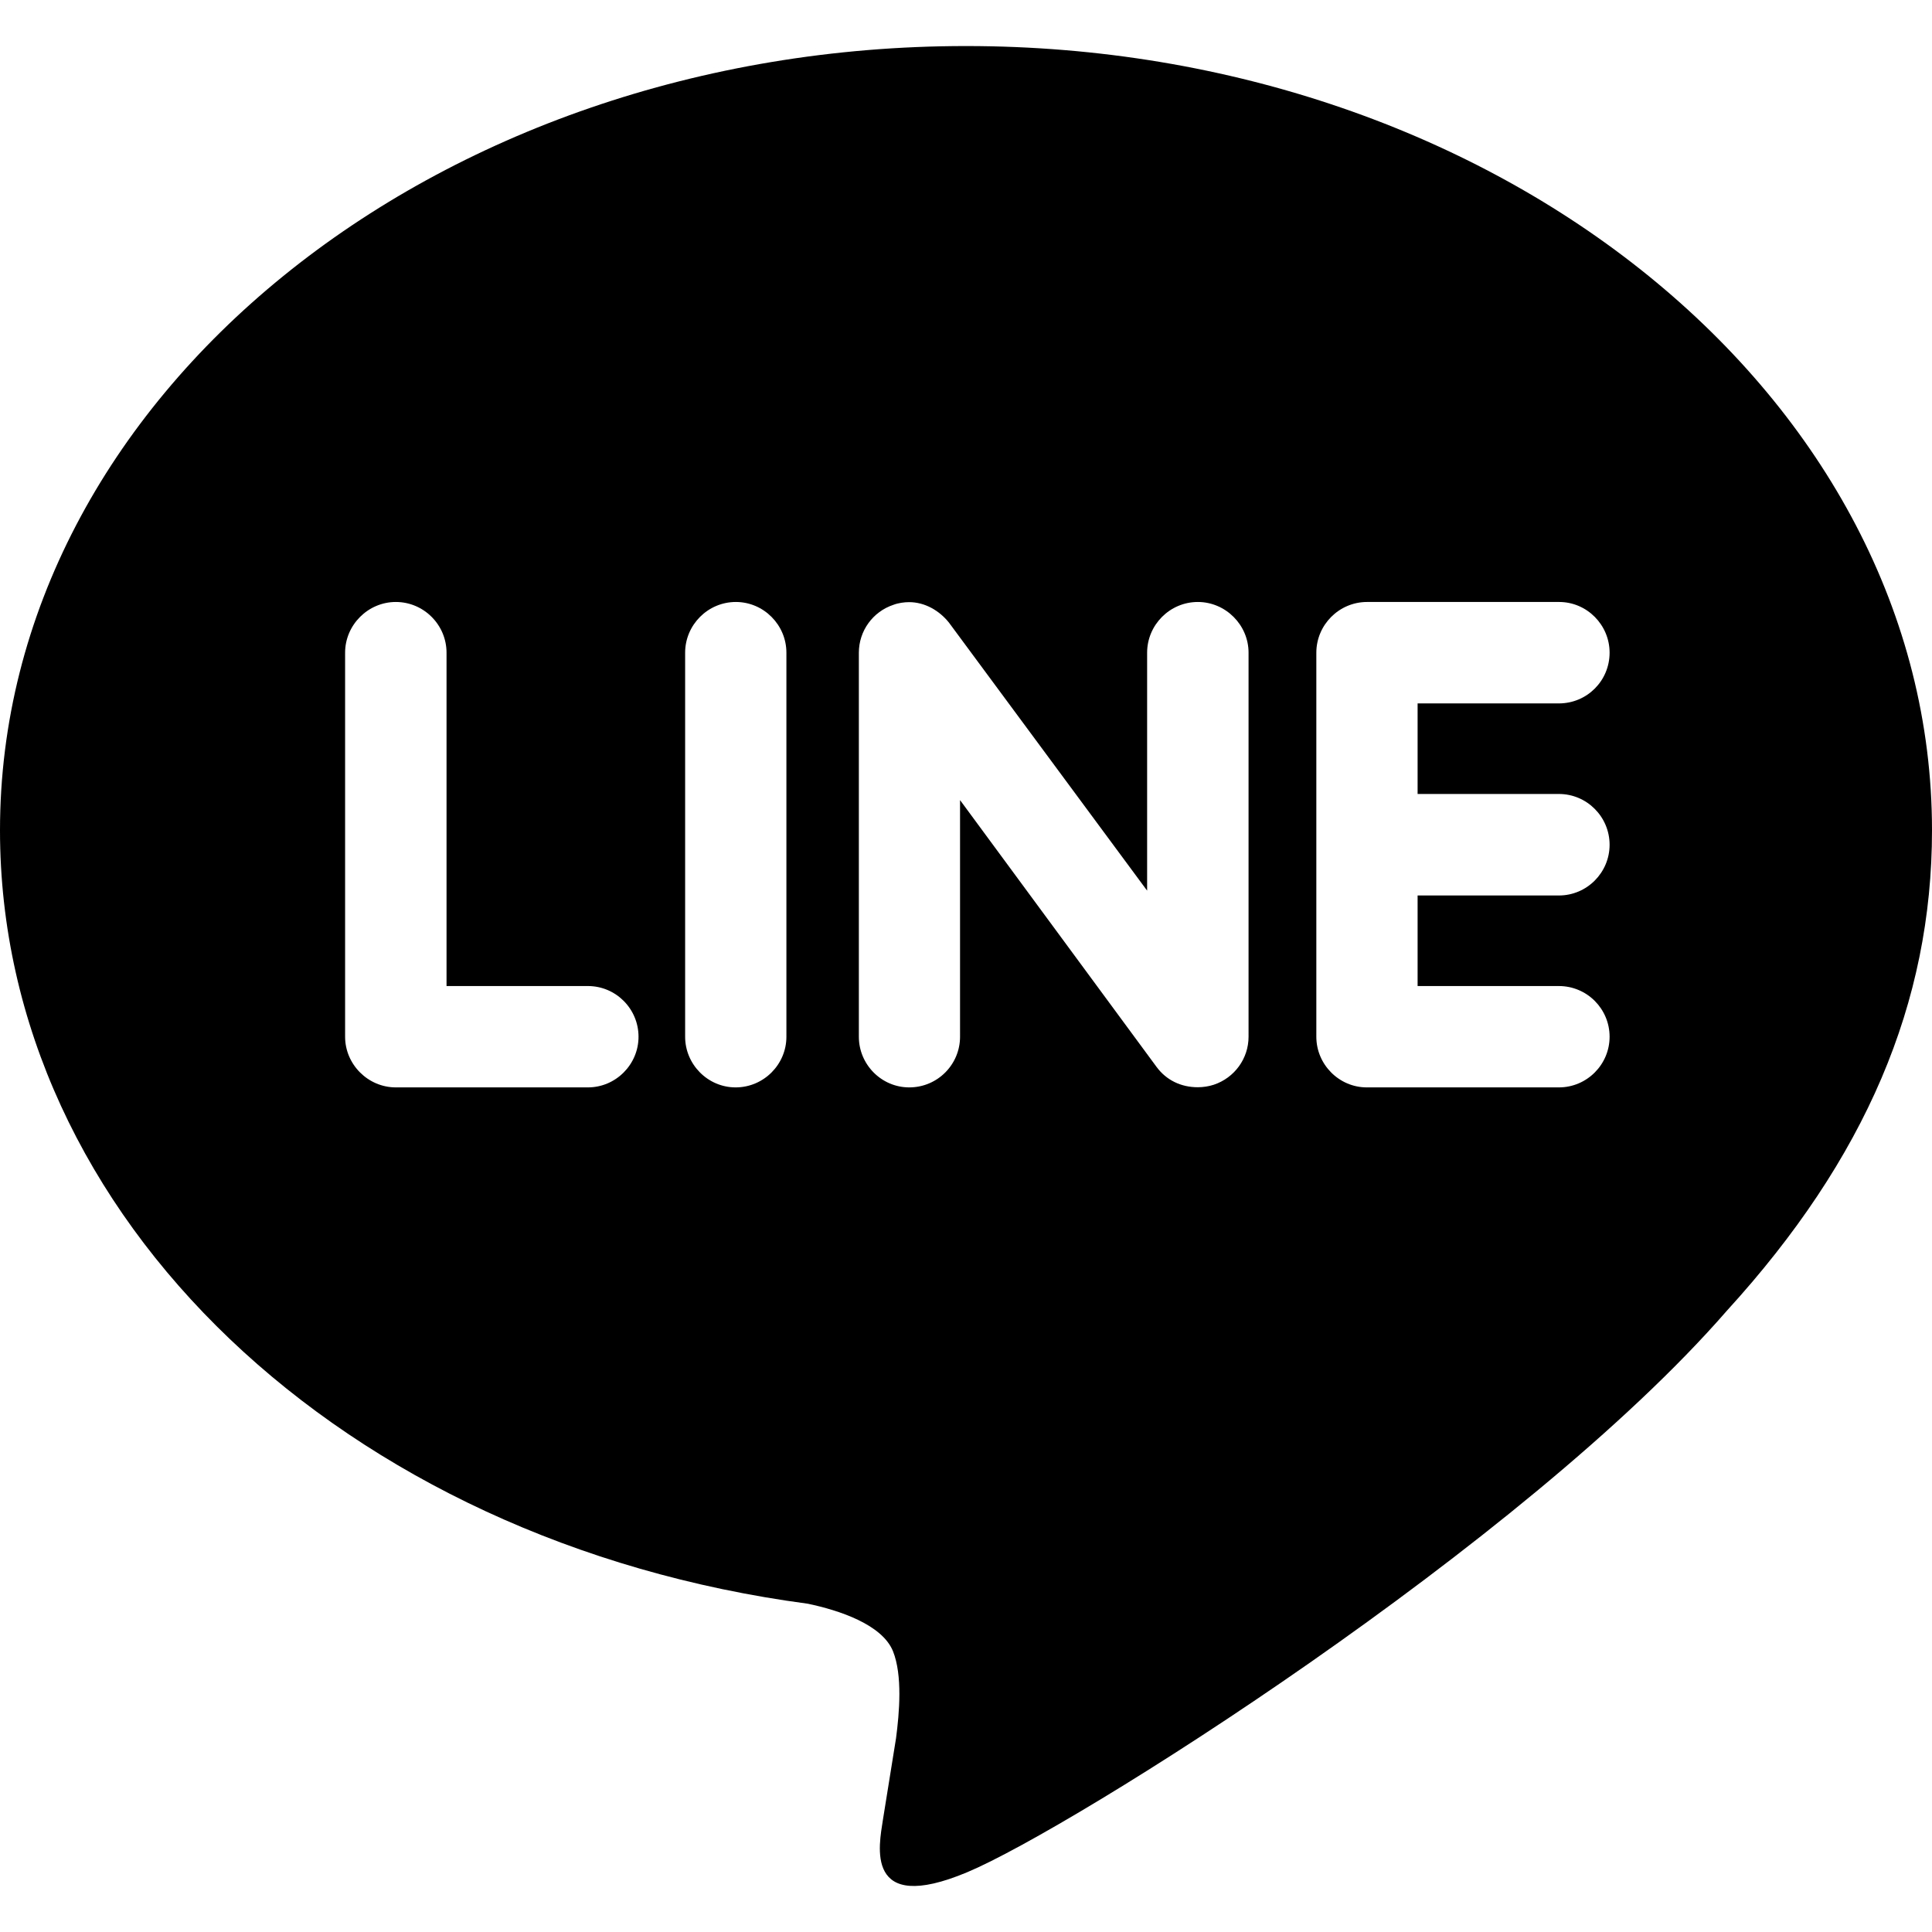
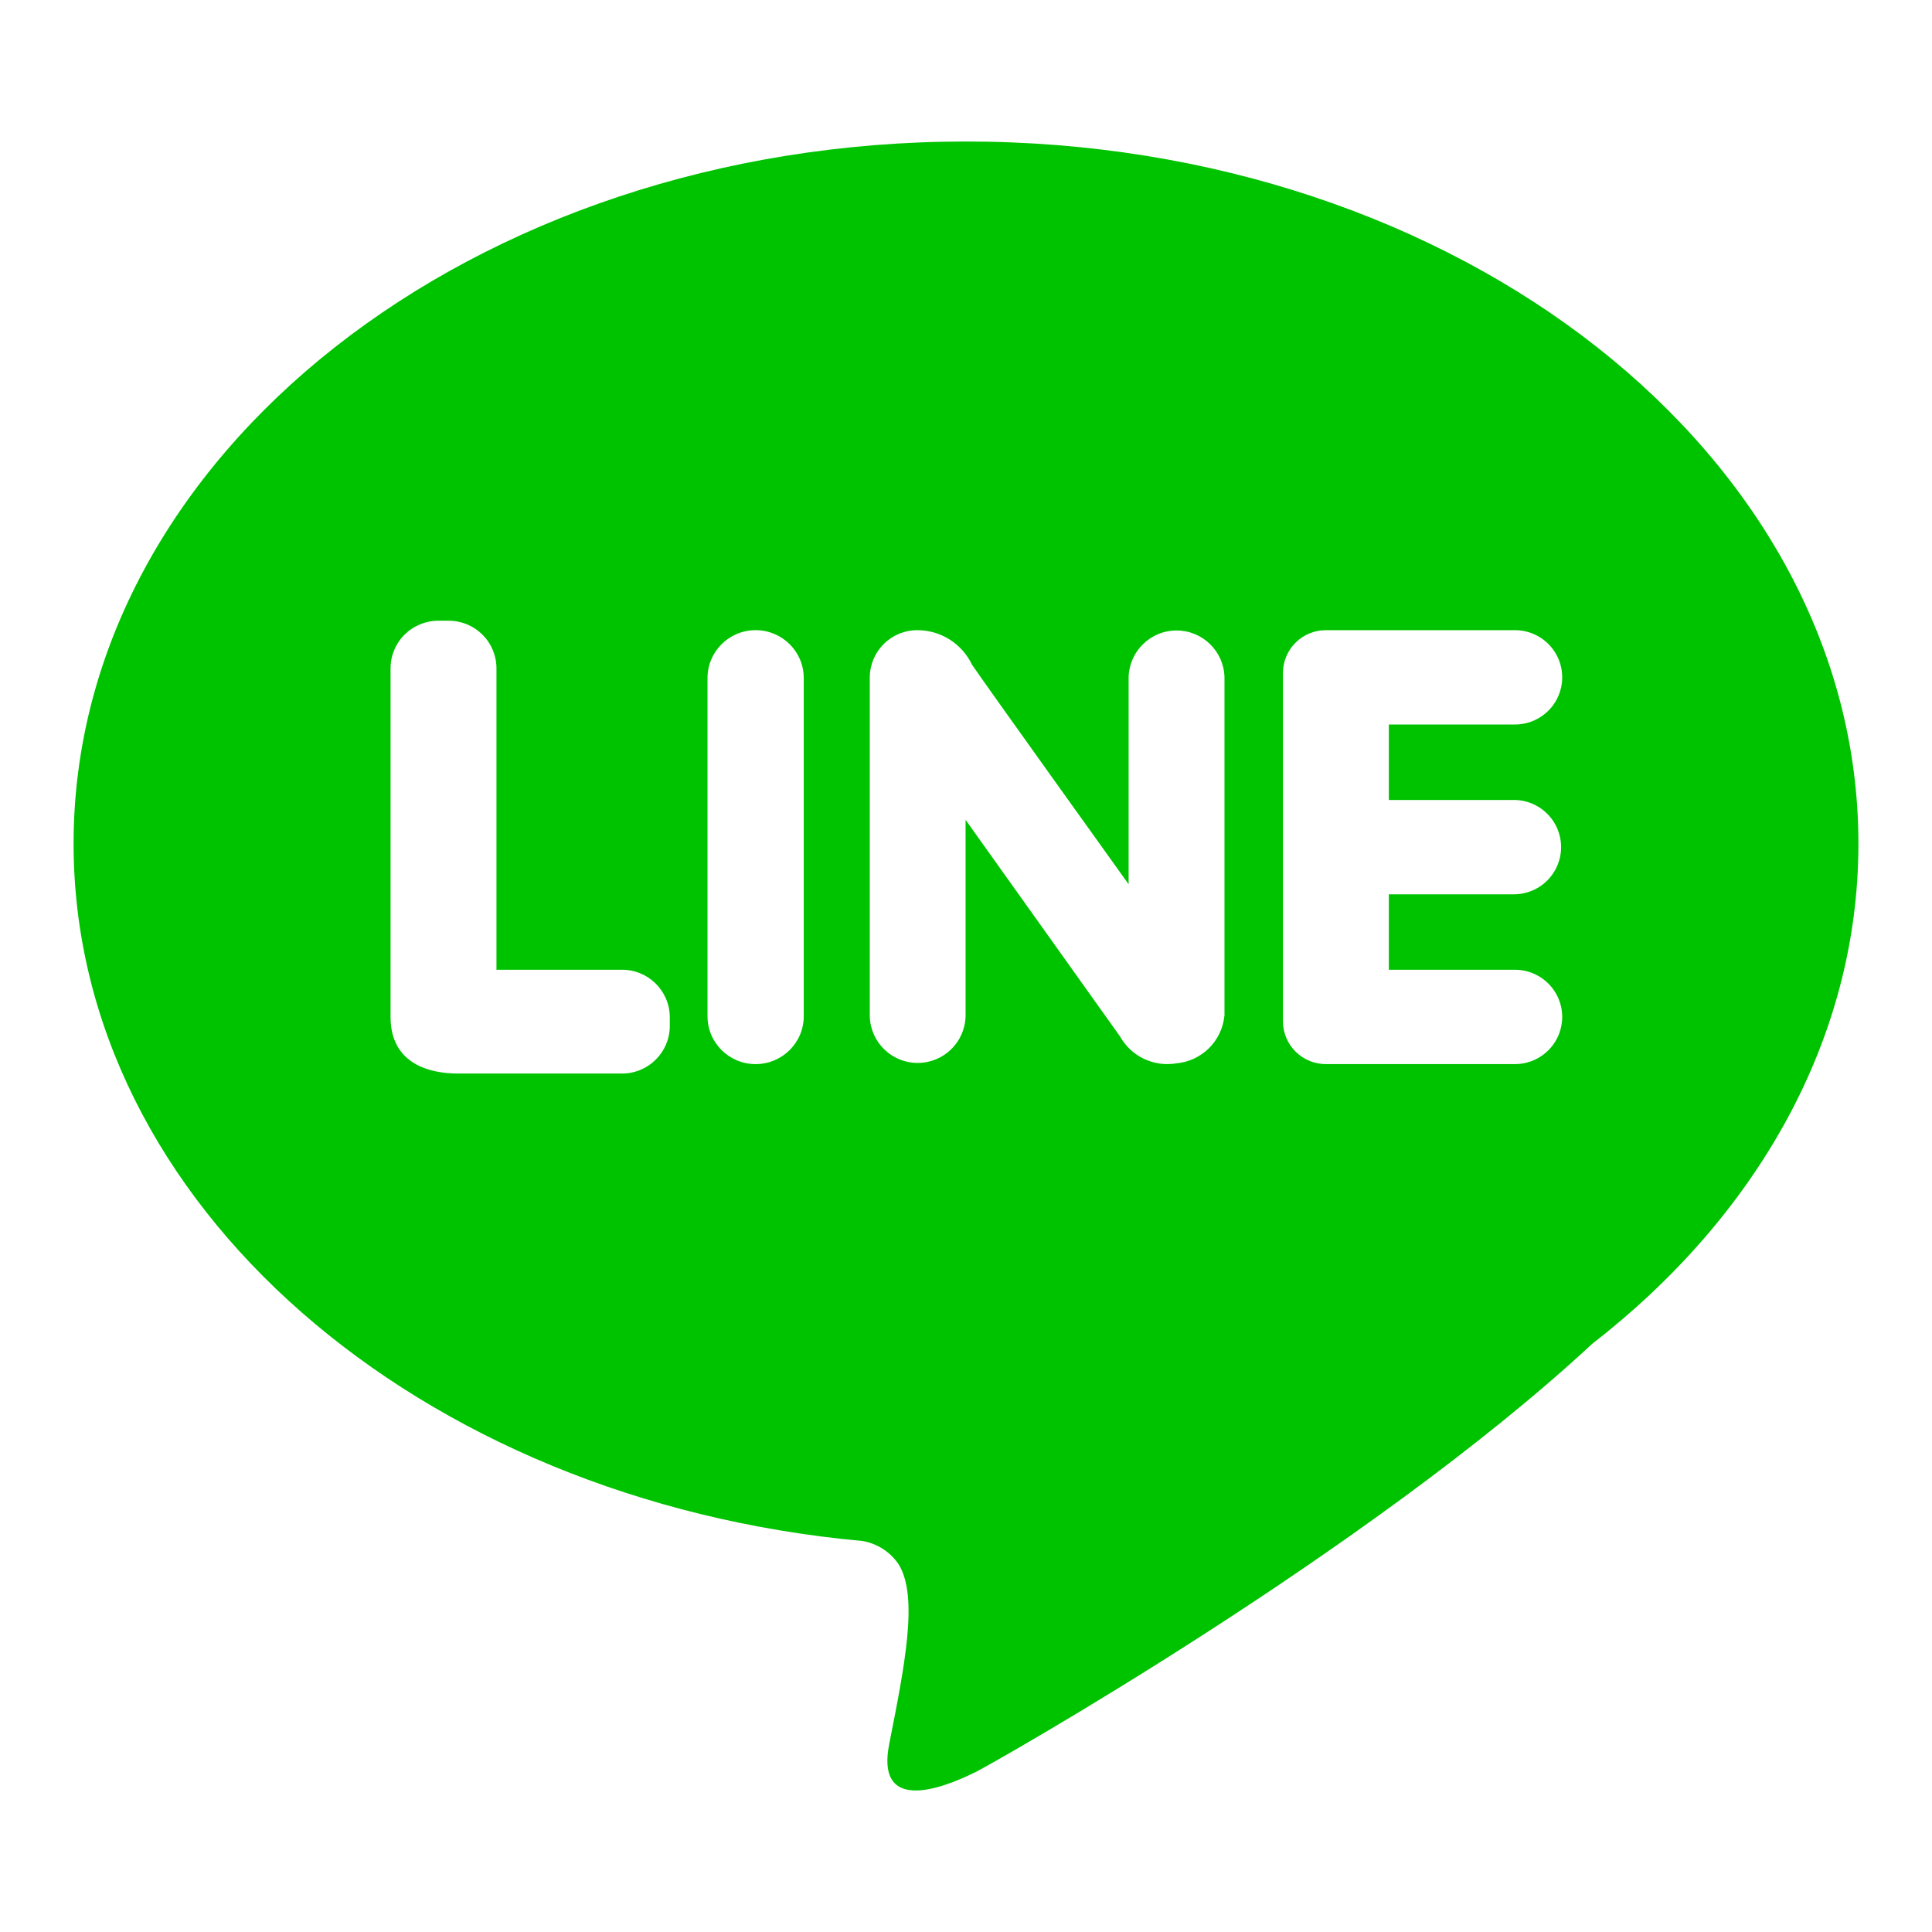
- <svg xmlns="http://www.w3.org/2000/svg" viewBox="0 0 24 24" fill="currentColor">
-   <path d="M19.365 9.863c.349 0 .63.285.63.631 0 .345-.281.63-.63.63H17.61v1.125h1.755c.349 0 .63.283.63.63 0 .344-.281.629-.63.629h-2.386c-.345 0-.627-.285-.627-.629V8.108c0-.345.282-.63.63-.63h2.386c.346 0 .627.285.627.63 0 .349-.281.63-.63.63H17.61v1.125h1.755zm-3.855 3.016c0 .27-.174.51-.432.596-.064.021-.133.031-.199.031-.211 0-.391-.09-.51-.25l-2.443-3.317v2.94c0 .344-.279.629-.631.629-.346 0-.626-.285-.626-.629V8.108c0-.27.173-.51.43-.595.06-.023.136-.033.194-.033.195 0 .375.104.495.254l2.462 3.33V8.108c0-.345.282-.63.63-.63.345 0 .63.285.63.63v4.771zm-5.741 0c0 .344-.282.629-.631.629-.345 0-.627-.285-.627-.629V8.108c0-.345.282-.63.63-.63.346 0 .628.285.628.63v4.771zm-2.466.629H4.917c-.345 0-.63-.285-.63-.629V8.108c0-.345.285-.63.63-.63.348 0 .63.285.63.63v4.141h1.756c.348 0 .629.283.629.63 0 .344-.282.629-.629.629M24 10.314C24 4.943 18.615.572 12 .572S0 4.943 0 10.314c0 4.811 4.27 8.842 10.035 9.608.391.082.923.258 1.058.59.12.301.079.766.038 1.08l-.164 1.02c-.045.301-.24 1.186 1.049.645 1.291-.539 6.916-4.078 9.436-6.975C23.176 14.393 24 12.458 24 10.314" />
+ <svg xmlns="http://www.w3.org/2000/svg" t="1770352254609" class="icon" viewBox="0 0 1024 1024" version="1.1" p-id="9960" width="200" height="200">
+   <path d="M512.013 75C250.766 75 39 241.635 39 447.175 39 638.1 221.798 795.348 457.187 816.77a28.802 28.802 0 0 1 19.224 12.549c10.448 17.196 3.022 53.833-5.09 94.914-8.114 41.076 36.005 19.76 45.766 15 7.771-3.769 207.754-116.462 326.812-226.97C930.962 644.746 985 550.924 985 447.187 985.03 241.635 773.247 75 512.013 75zM355 543.99c-0.125 13.927-11.545 25.122-25.513 25.01h-86.763C227.41 569 207 563.723 207 538.986V354.01a25.188 25.188 0 0 1 7.564-17.773A25.324 25.324 0 0 1 232.513 329h5.108a25.328 25.328 0 0 1 17.95 7.237 25.192 25.192 0 0 1 7.563 17.773v159.97h66.34c13.972-0.12 25.4 11.075 25.526 25.006v5.004z m71-5.342C426 552.652 414.581 564 400.5 564c-14.085 0-25.5-11.348-25.5-25.352V359.352C375 345.35 386.415 334 400.5 334c14.081 0 25.5 11.35 25.5 25.352v179.296z m222.93-0.021c-1.429 13.309-12.064 23.763-25.395 24.962a28.745 28.745 0 0 1-29.934-14.313l-81.827-114.744v104.066c-0.33 13.783-11.597 24.783-25.388 24.783-13.785 0-25.057-11-25.386-24.783V358.946a25.156 25.156 0 0 1 7.524-17.73A25.16 25.16 0 0 1 486.38 334a32.116 32.116 0 0 1 28.788 18.278c7.874 11.623 83.026 116.388 83.026 116.388v-109.72c0.341-13.783 11.614-24.779 25.404-24.779s25.062 10.996 25.403 24.78v179.65l-0.07 0.03z m153.436-114.634c8.949 0 17.217 4.767 21.692 12.503a24.969 24.969 0 0 1 0 25.008 25.057 25.057 0 0 1-21.692 12.503h-66.264v39.988h66.26a25.057 25.057 0 0 1 22.18 12.33 24.958 24.958 0 0 1 0 25.344 25.058 25.058 0 0 1-22.18 12.324h-99.383a22.721 22.721 0 0 1-16.165-6.482A22.629 22.629 0 0 1 680 541.513v-185.01a22.64 22.64 0 0 1 6.81-16.01 22.734 22.734 0 0 1 16.169-6.486h99.387a25.063 25.063 0 0 1 22.18 12.324 24.978 24.978 0 0 1 0 25.345 25.071 25.071 0 0 1-22.18 12.329h-66.264v40.004h66.26l0.004-0.016z" fill="#00C300" p-id="9961" />
</svg>
